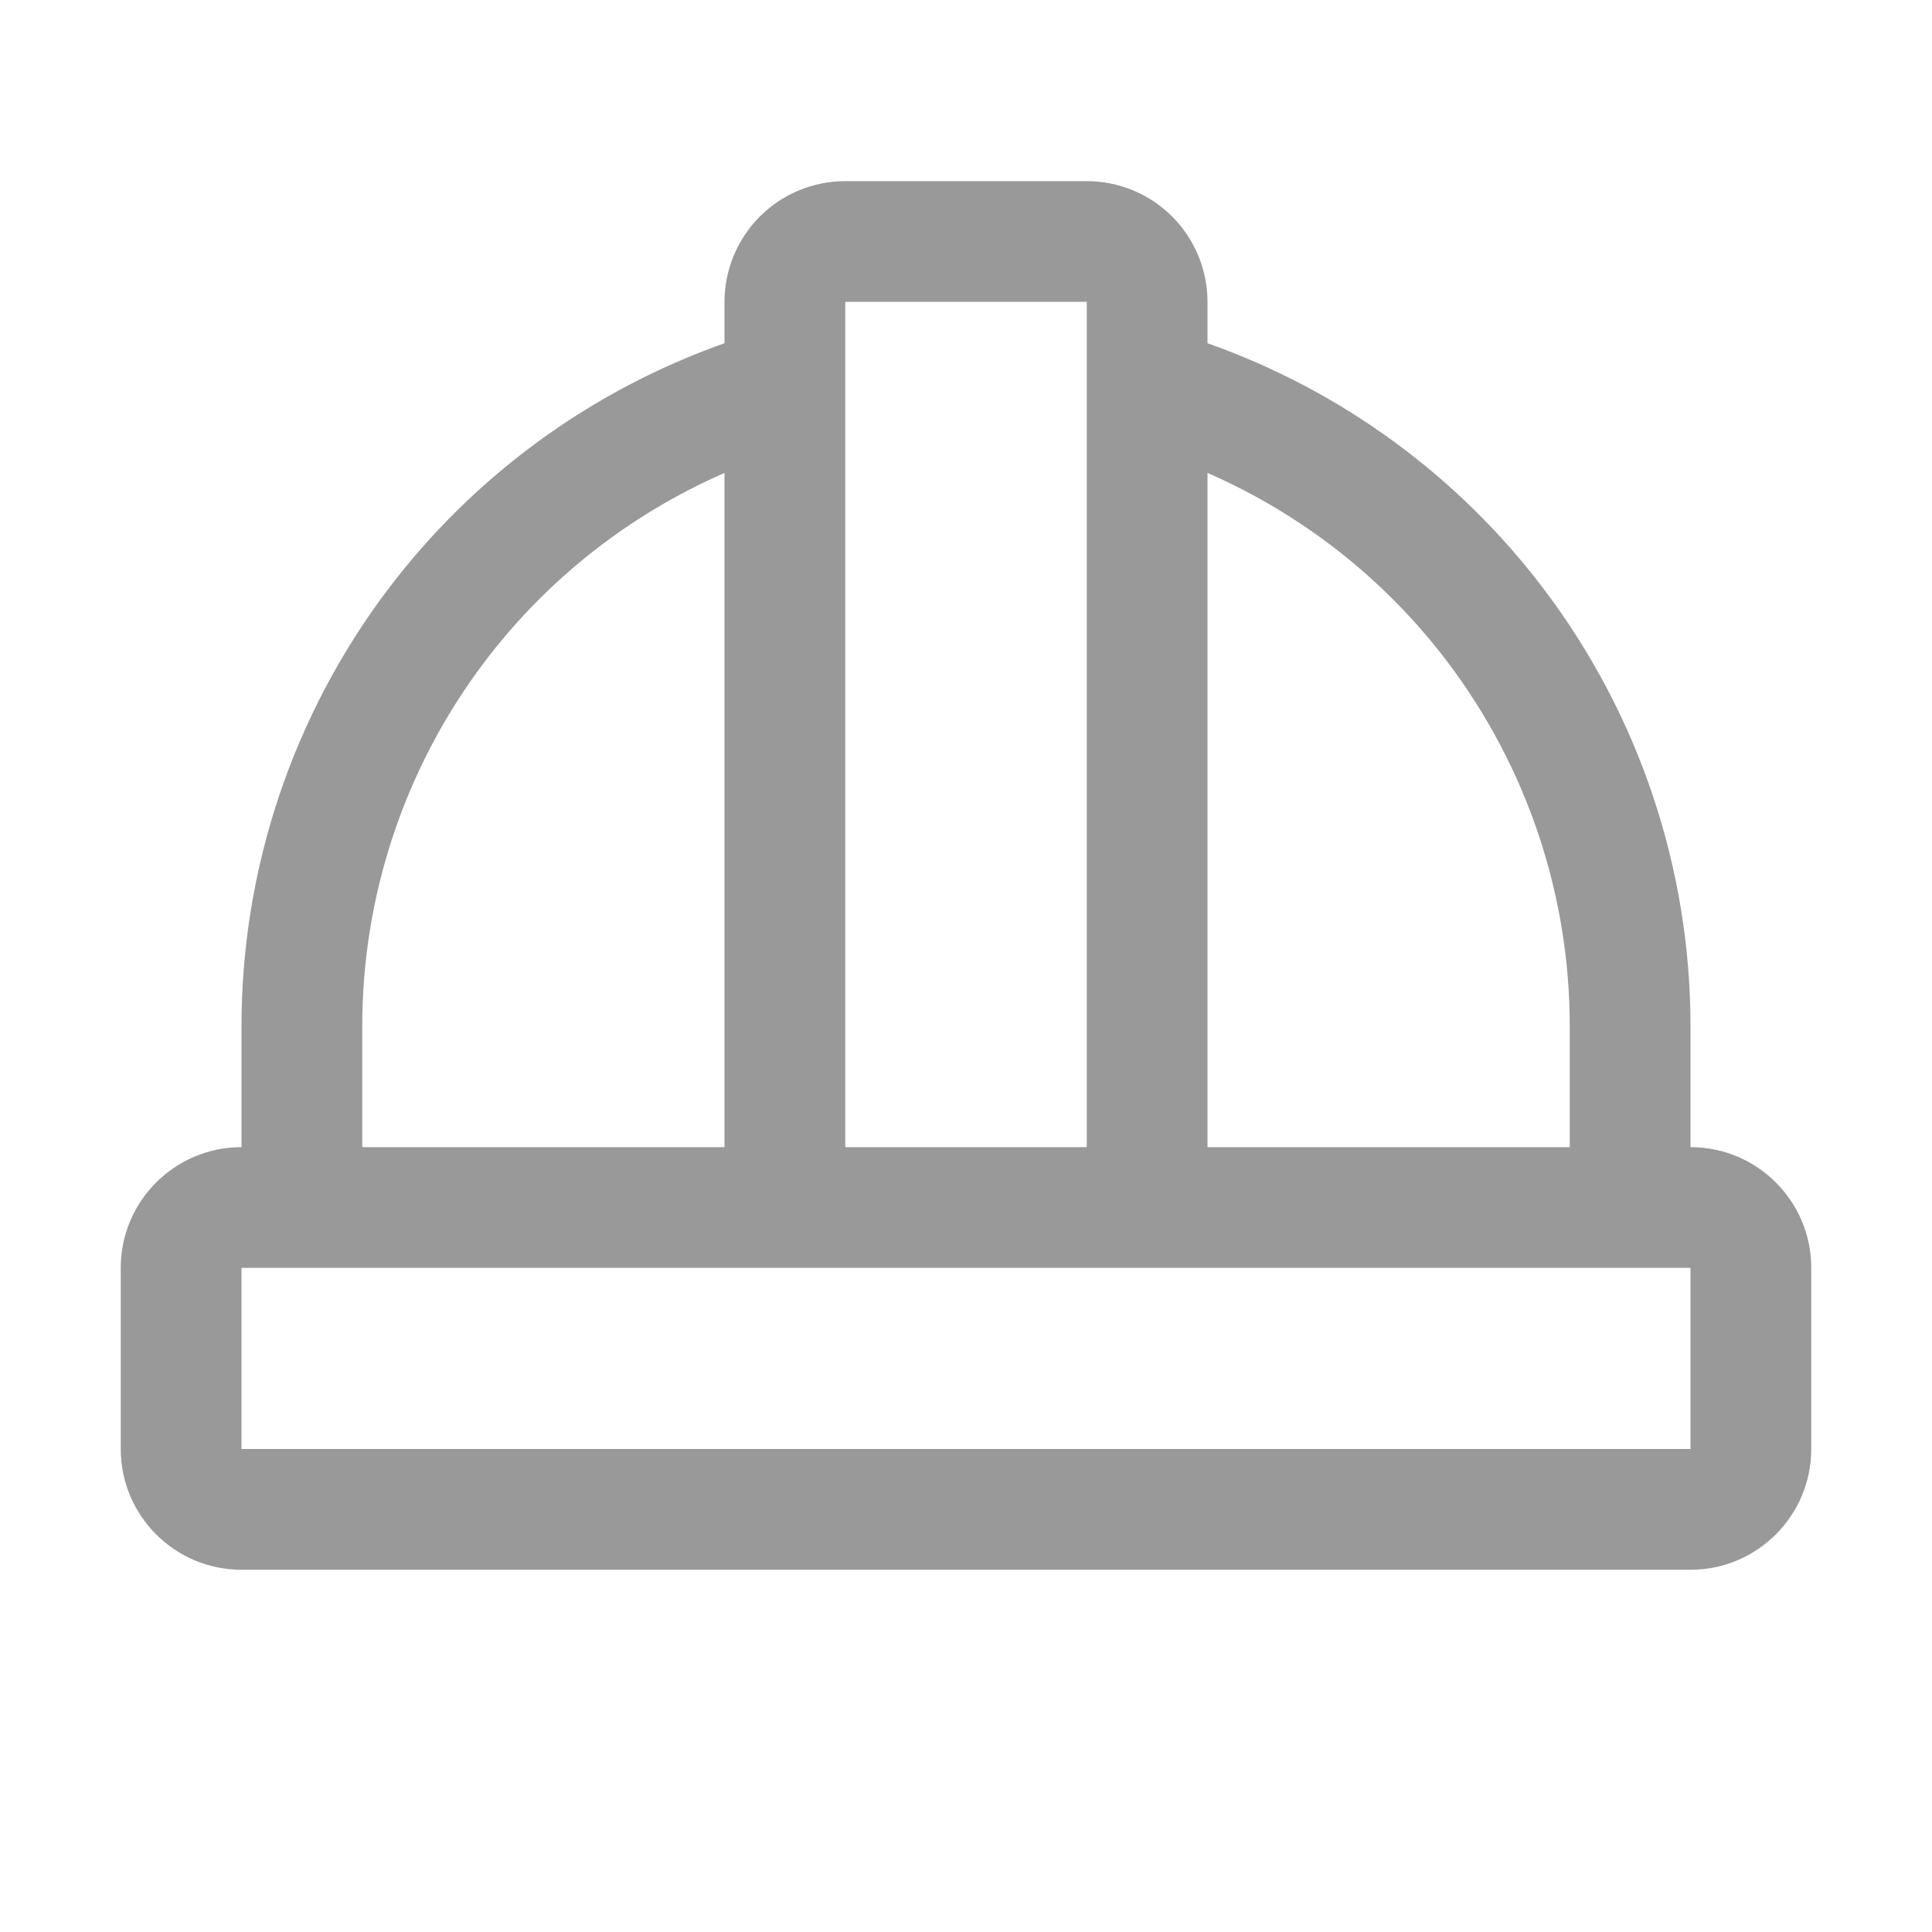
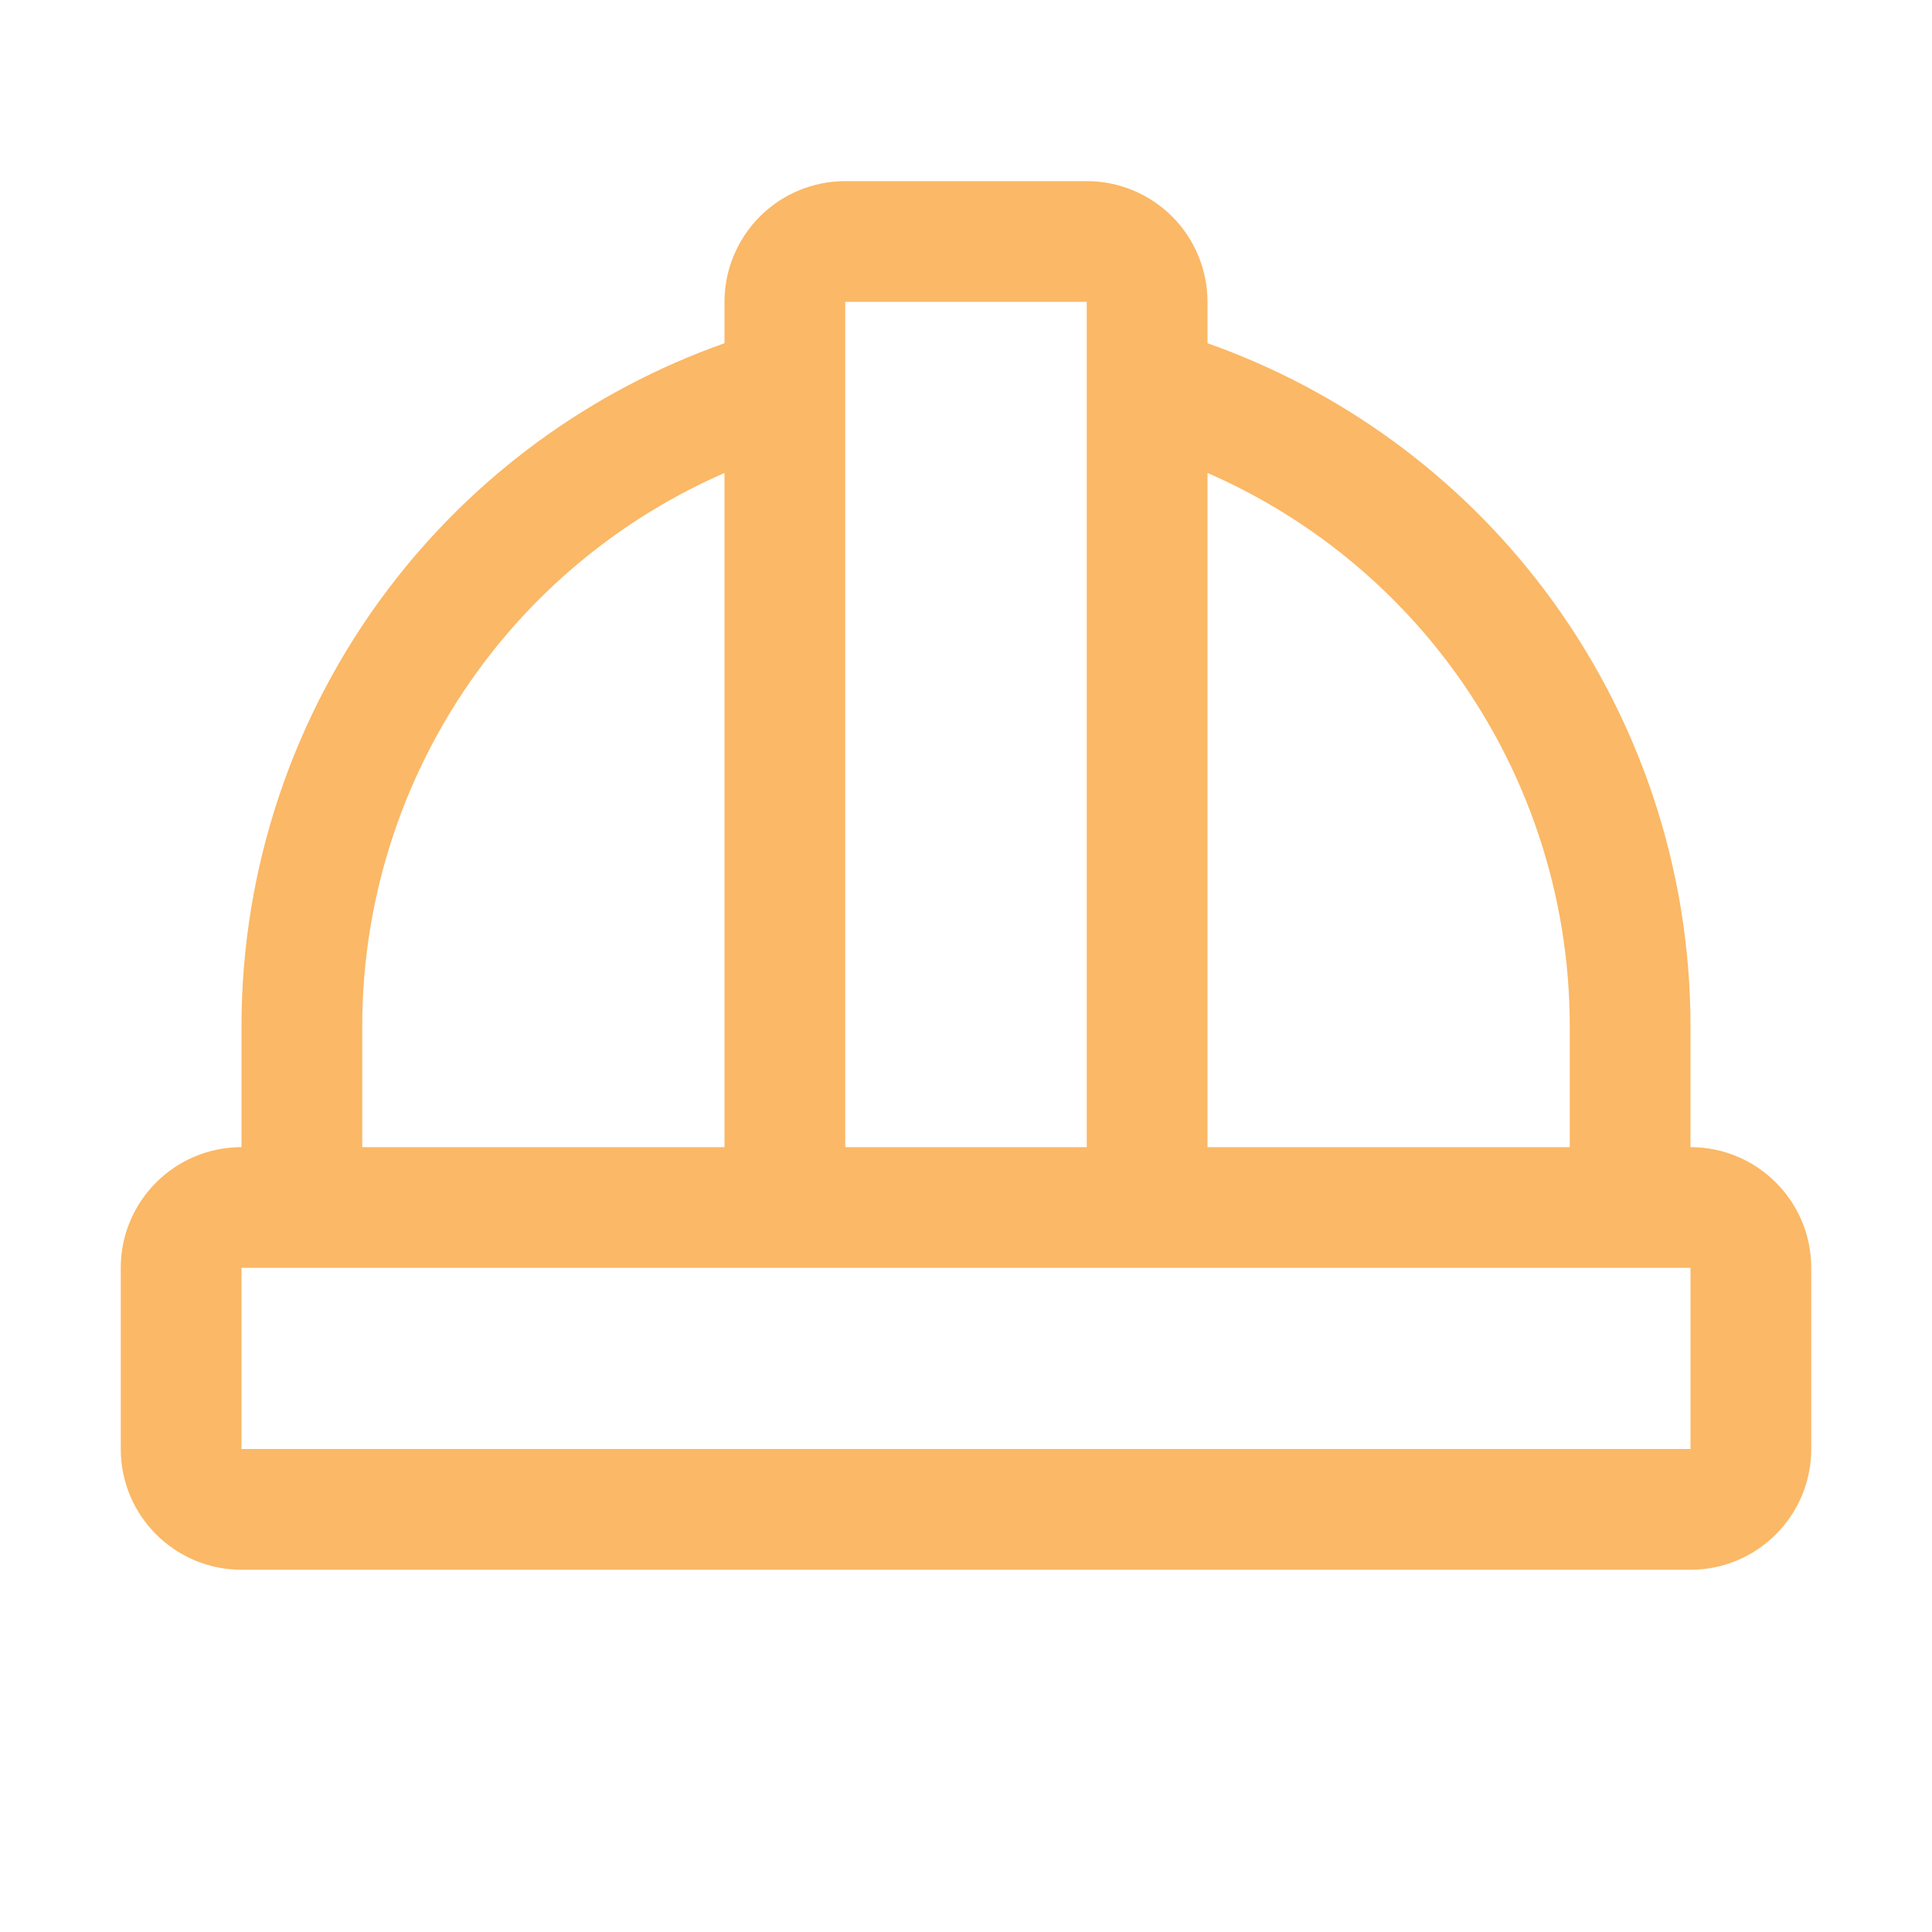
<svg xmlns="http://www.w3.org/2000/svg" preserveAspectRatio="none" overflow="visible" style="display: block;" width="74" height="74" viewBox="0 0 74 74" fill="none">
  <g id="Icon C2 / Construction">
-     <path id="Vector" d="M41.625 6.938C42.852 6.938 44.028 7.425 44.895 8.292C45.762 9.16 46.25 10.336 46.25 11.562V13.146C51.365 14.955 55.854 18.225 59.14 22.574C62.782 27.394 64.751 33.272 64.75 39.312V43.938C67.304 43.938 69.375 46.008 69.375 48.562V55.5C69.375 58.054 67.304 60.125 64.75 60.125H9.25C6.696 60.125 4.625 58.054 4.625 55.5V48.562C4.625 46.008 6.696 43.938 9.25 43.938V39.312C9.249 33.272 11.218 27.394 14.86 22.574C18.146 18.225 22.635 14.955 27.75 13.146V11.562C27.75 10.336 28.238 9.16 29.105 8.292C29.972 7.425 31.148 6.938 32.375 6.938H41.625ZM9.25 55.5H64.75V48.562H9.25V55.5ZM27.75 18.115C24.129 19.695 20.954 22.183 18.551 25.362C15.516 29.379 13.873 34.278 13.875 39.312V43.938H27.75V18.115ZM32.375 43.938H41.625V11.562H32.375V43.938ZM46.25 43.938H60.125V39.312C60.127 34.278 58.484 29.379 55.449 25.362C53.046 22.183 49.871 19.695 46.25 18.115V43.938Z" fill="#999999" />
+     <path id="Vector" d="M41.625 6.938C42.852 6.938 44.028 7.425 44.895 8.292C45.762 9.16 46.25 10.336 46.25 11.562V13.146C51.365 14.955 55.854 18.225 59.14 22.574C62.782 27.394 64.751 33.272 64.75 39.312V43.938C67.304 43.938 69.375 46.008 69.375 48.562V55.5C69.375 58.054 67.304 60.125 64.75 60.125H9.25C6.696 60.125 4.625 58.054 4.625 55.5V48.562C4.625 46.008 6.696 43.938 9.25 43.938V39.312C9.249 33.272 11.218 27.394 14.86 22.574C18.146 18.225 22.635 14.955 27.75 13.146V11.562C27.75 10.336 28.238 9.16 29.105 8.292C29.972 7.425 31.148 6.938 32.375 6.938H41.625ZM9.25 55.5H64.75V48.562H9.25V55.5ZM27.75 18.115C24.129 19.695 20.954 22.183 18.551 25.362C15.516 29.379 13.873 34.278 13.875 39.312V43.938H27.75V18.115ZM32.375 43.938H41.625V11.562H32.375V43.938ZM46.25 43.938H60.125V39.312C60.127 34.278 58.484 29.379 55.449 25.362C53.046 22.183 49.871 19.695 46.25 18.115V43.938Z" fill="#FBB866" />
  </g>
</svg>
